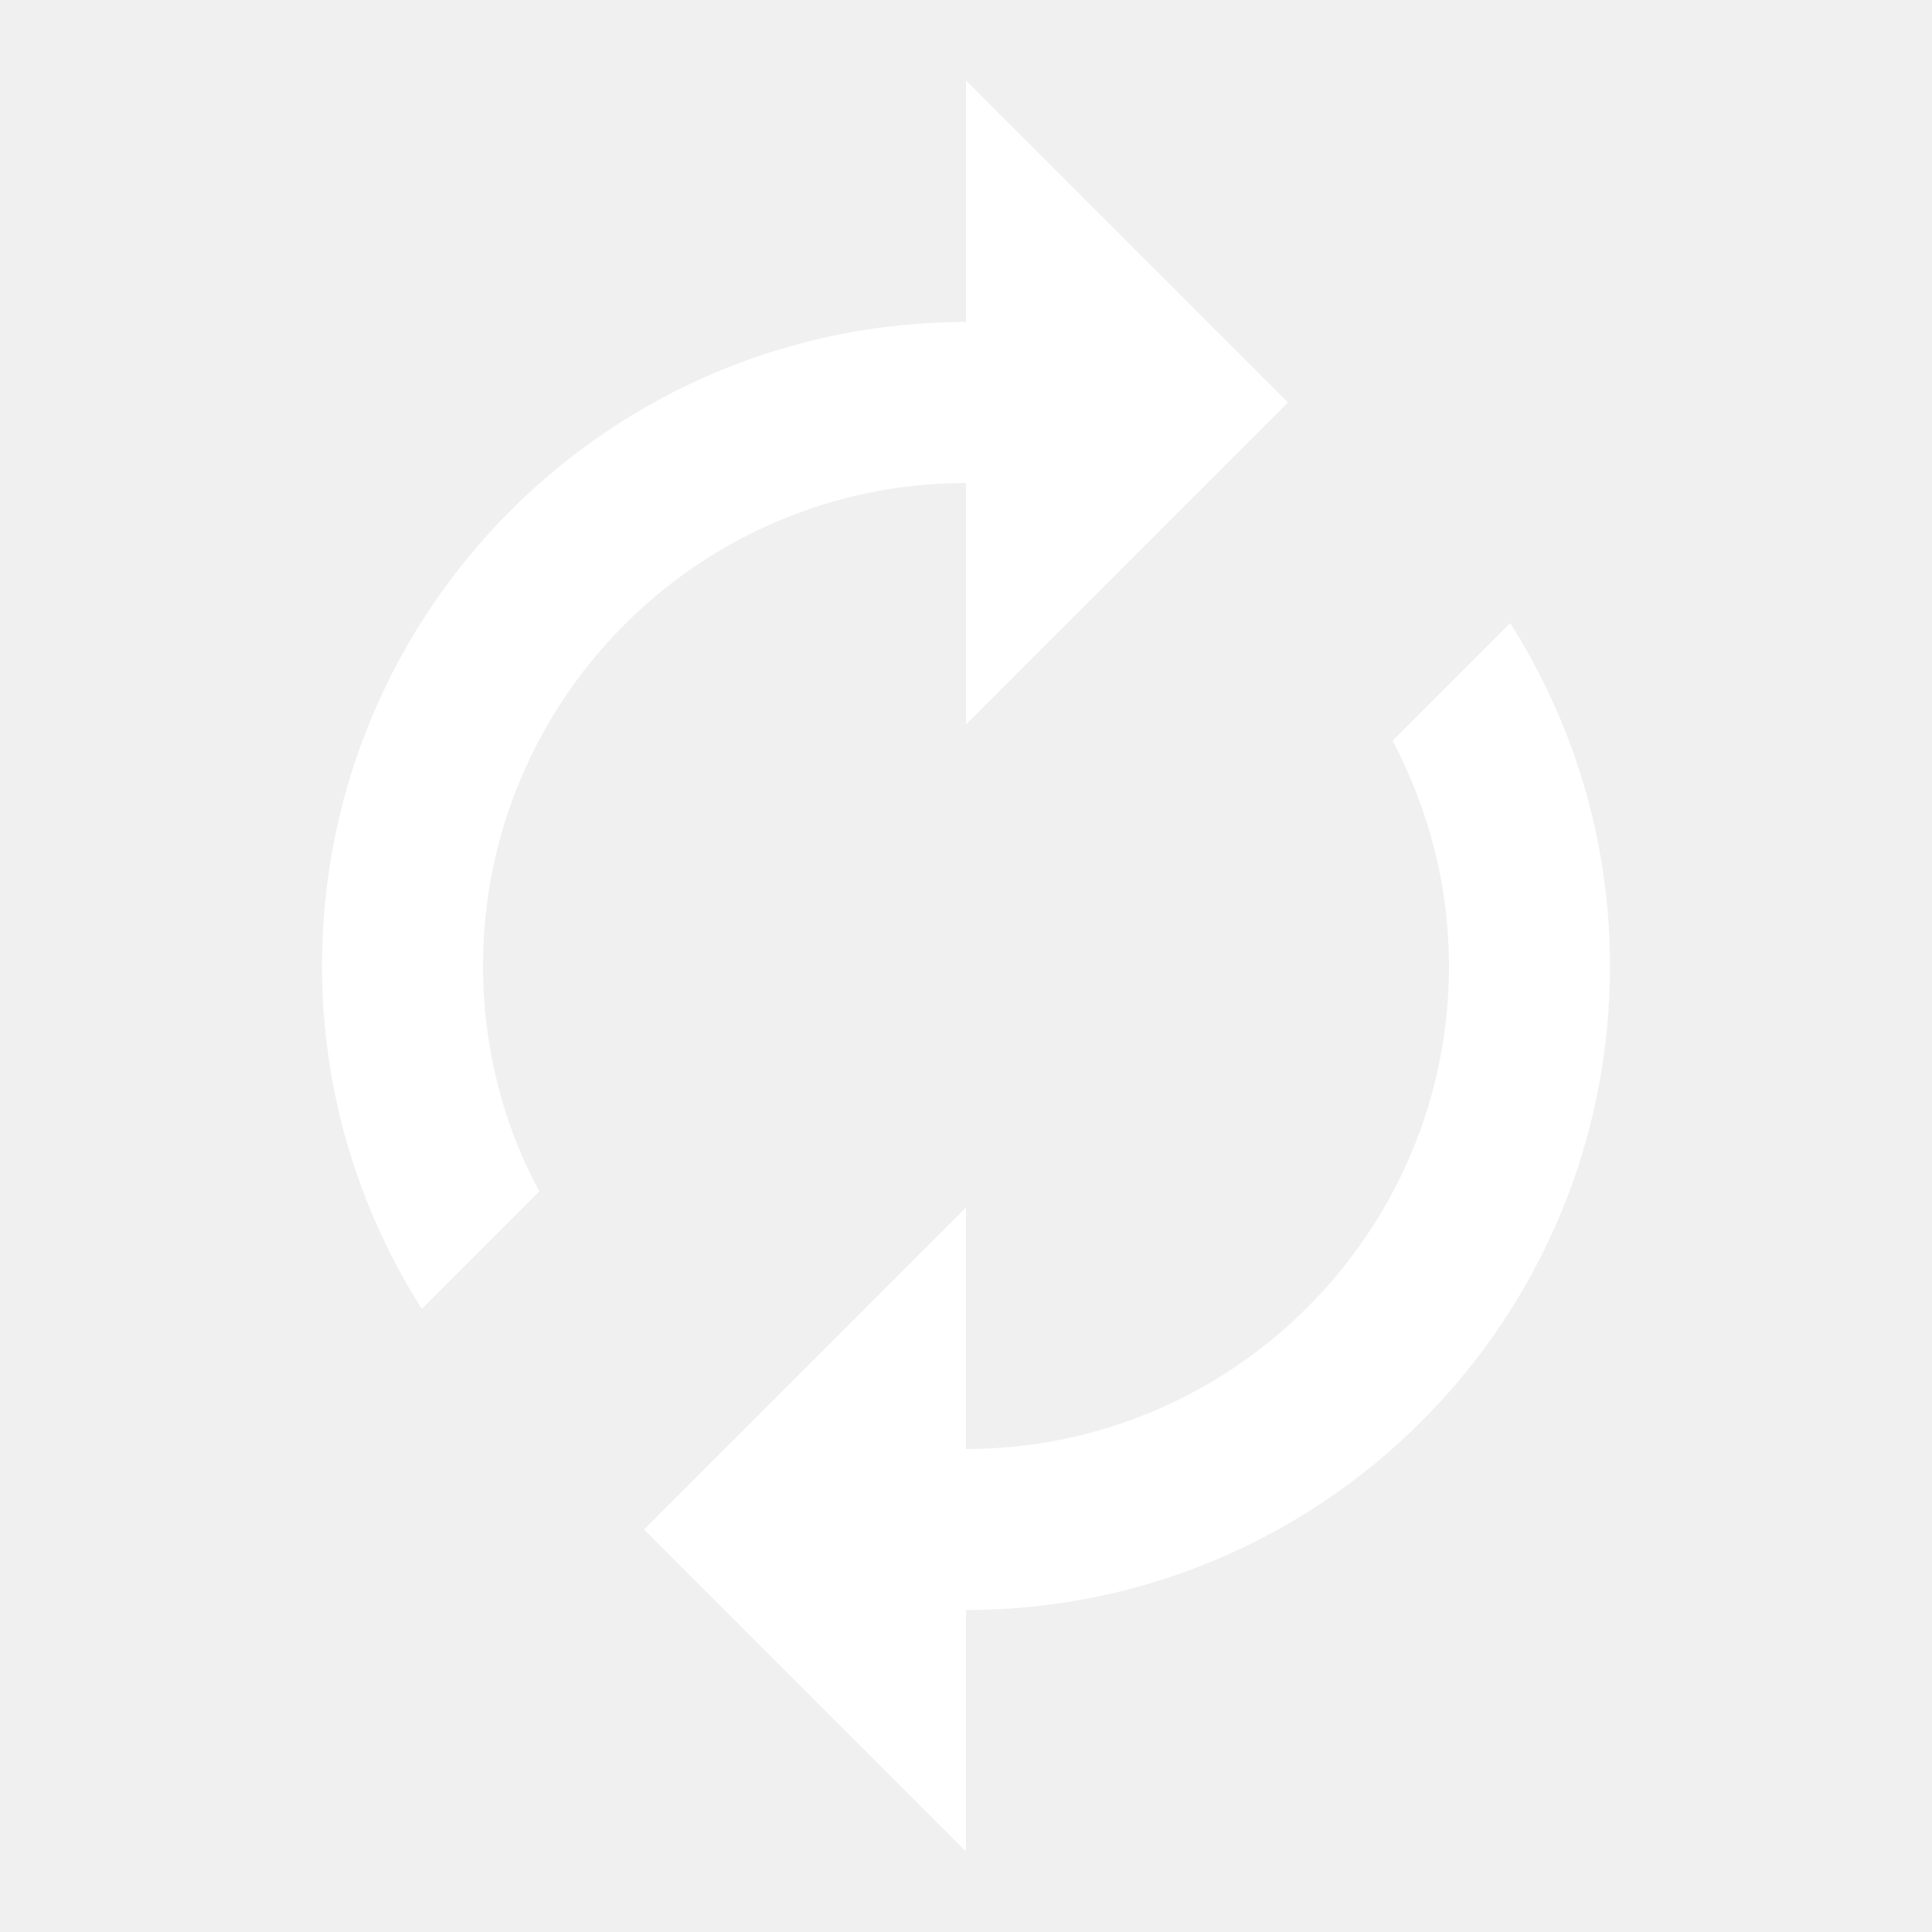
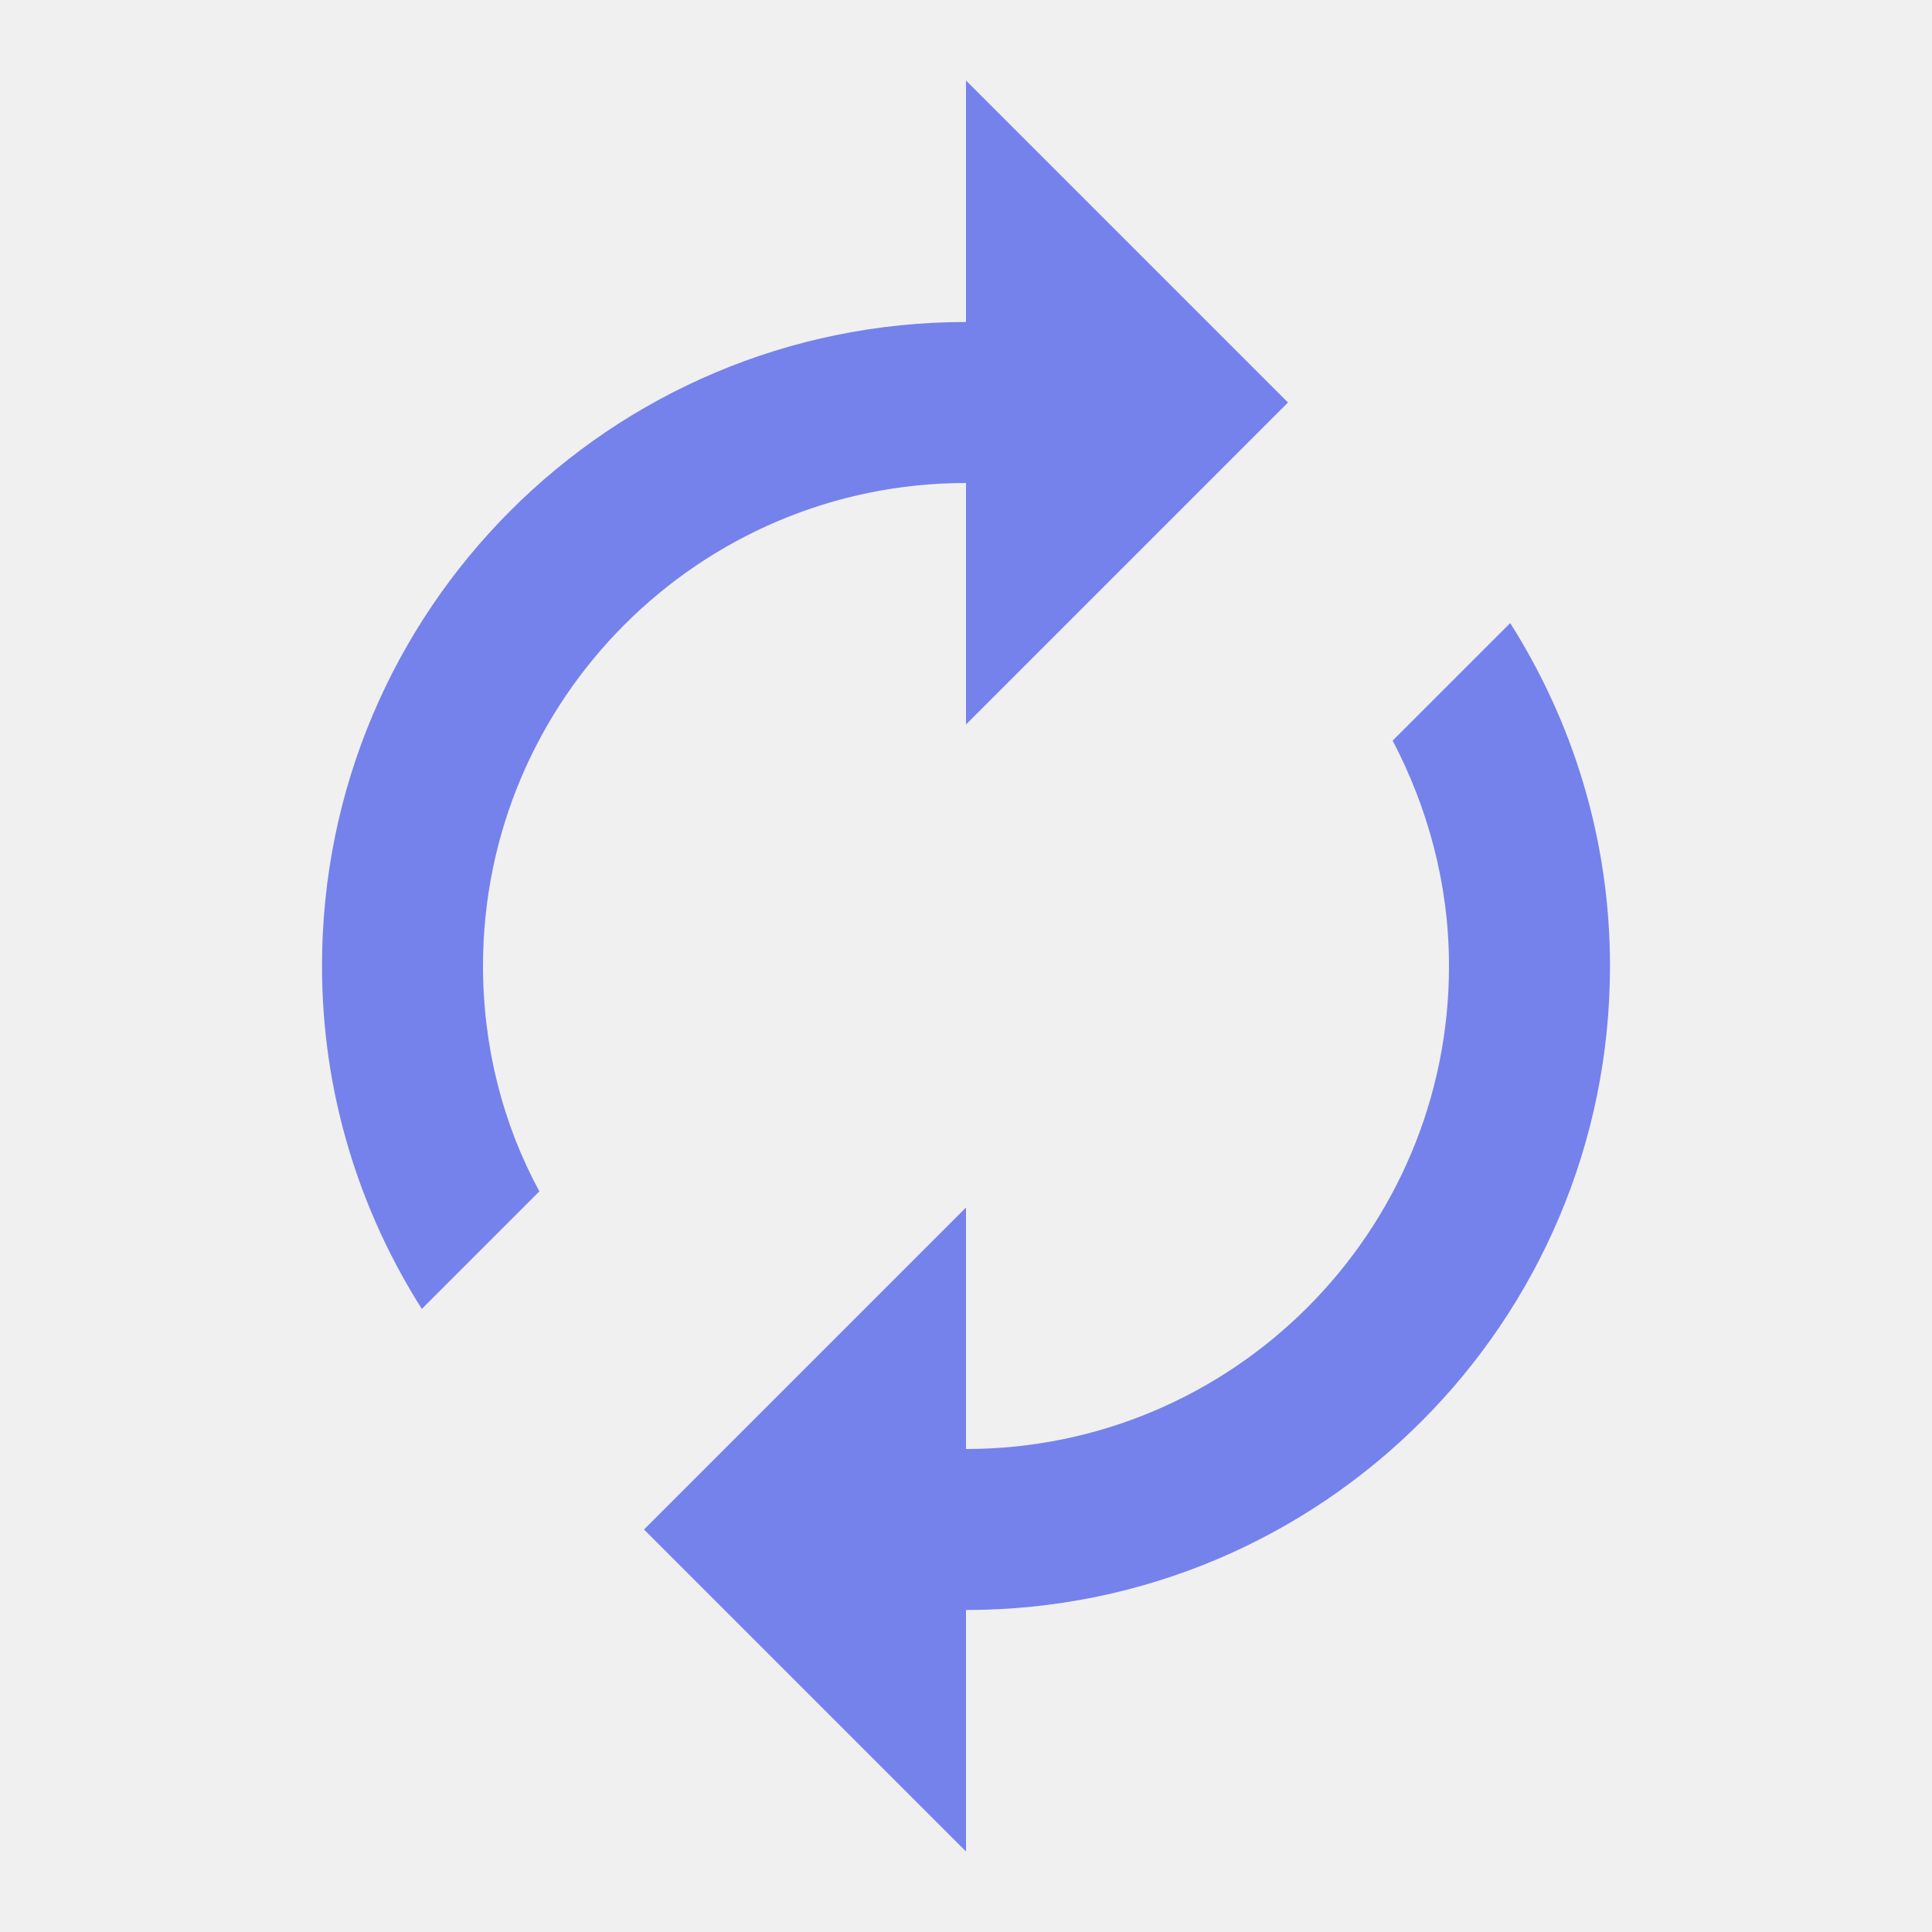
- <svg xmlns="http://www.w3.org/2000/svg" height="24px" viewBox="0 0 24 24" width="24px" fill="#FFFFFF">
+ <svg xmlns="http://www.w3.org/2000/svg" height="24px" viewBox="0 0 24 24" width="24px" fill="rgb(117, 130, 235)">
  <path d="M0 0h24v24H0V0z" fill="none" />
  <path d="M12 6v3l4-4-4-4v3c-4.42 0-8 3.58-8 8 0 1.57.46 3.03 1.24 4.26L6.7 14.8c-.45-.83-.7-1.79-.7-2.8 0-3.31 2.69-6 6-6zm6.76 1.74L17.3 9.2c.44.84.7 1.79.7 2.8 0 3.31-2.69 6-6 6v-3l-4 4 4 4v-3c4.42 0 8-3.58 8-8 0-1.57-.46-3.03-1.24-4.26z" />
</svg>
